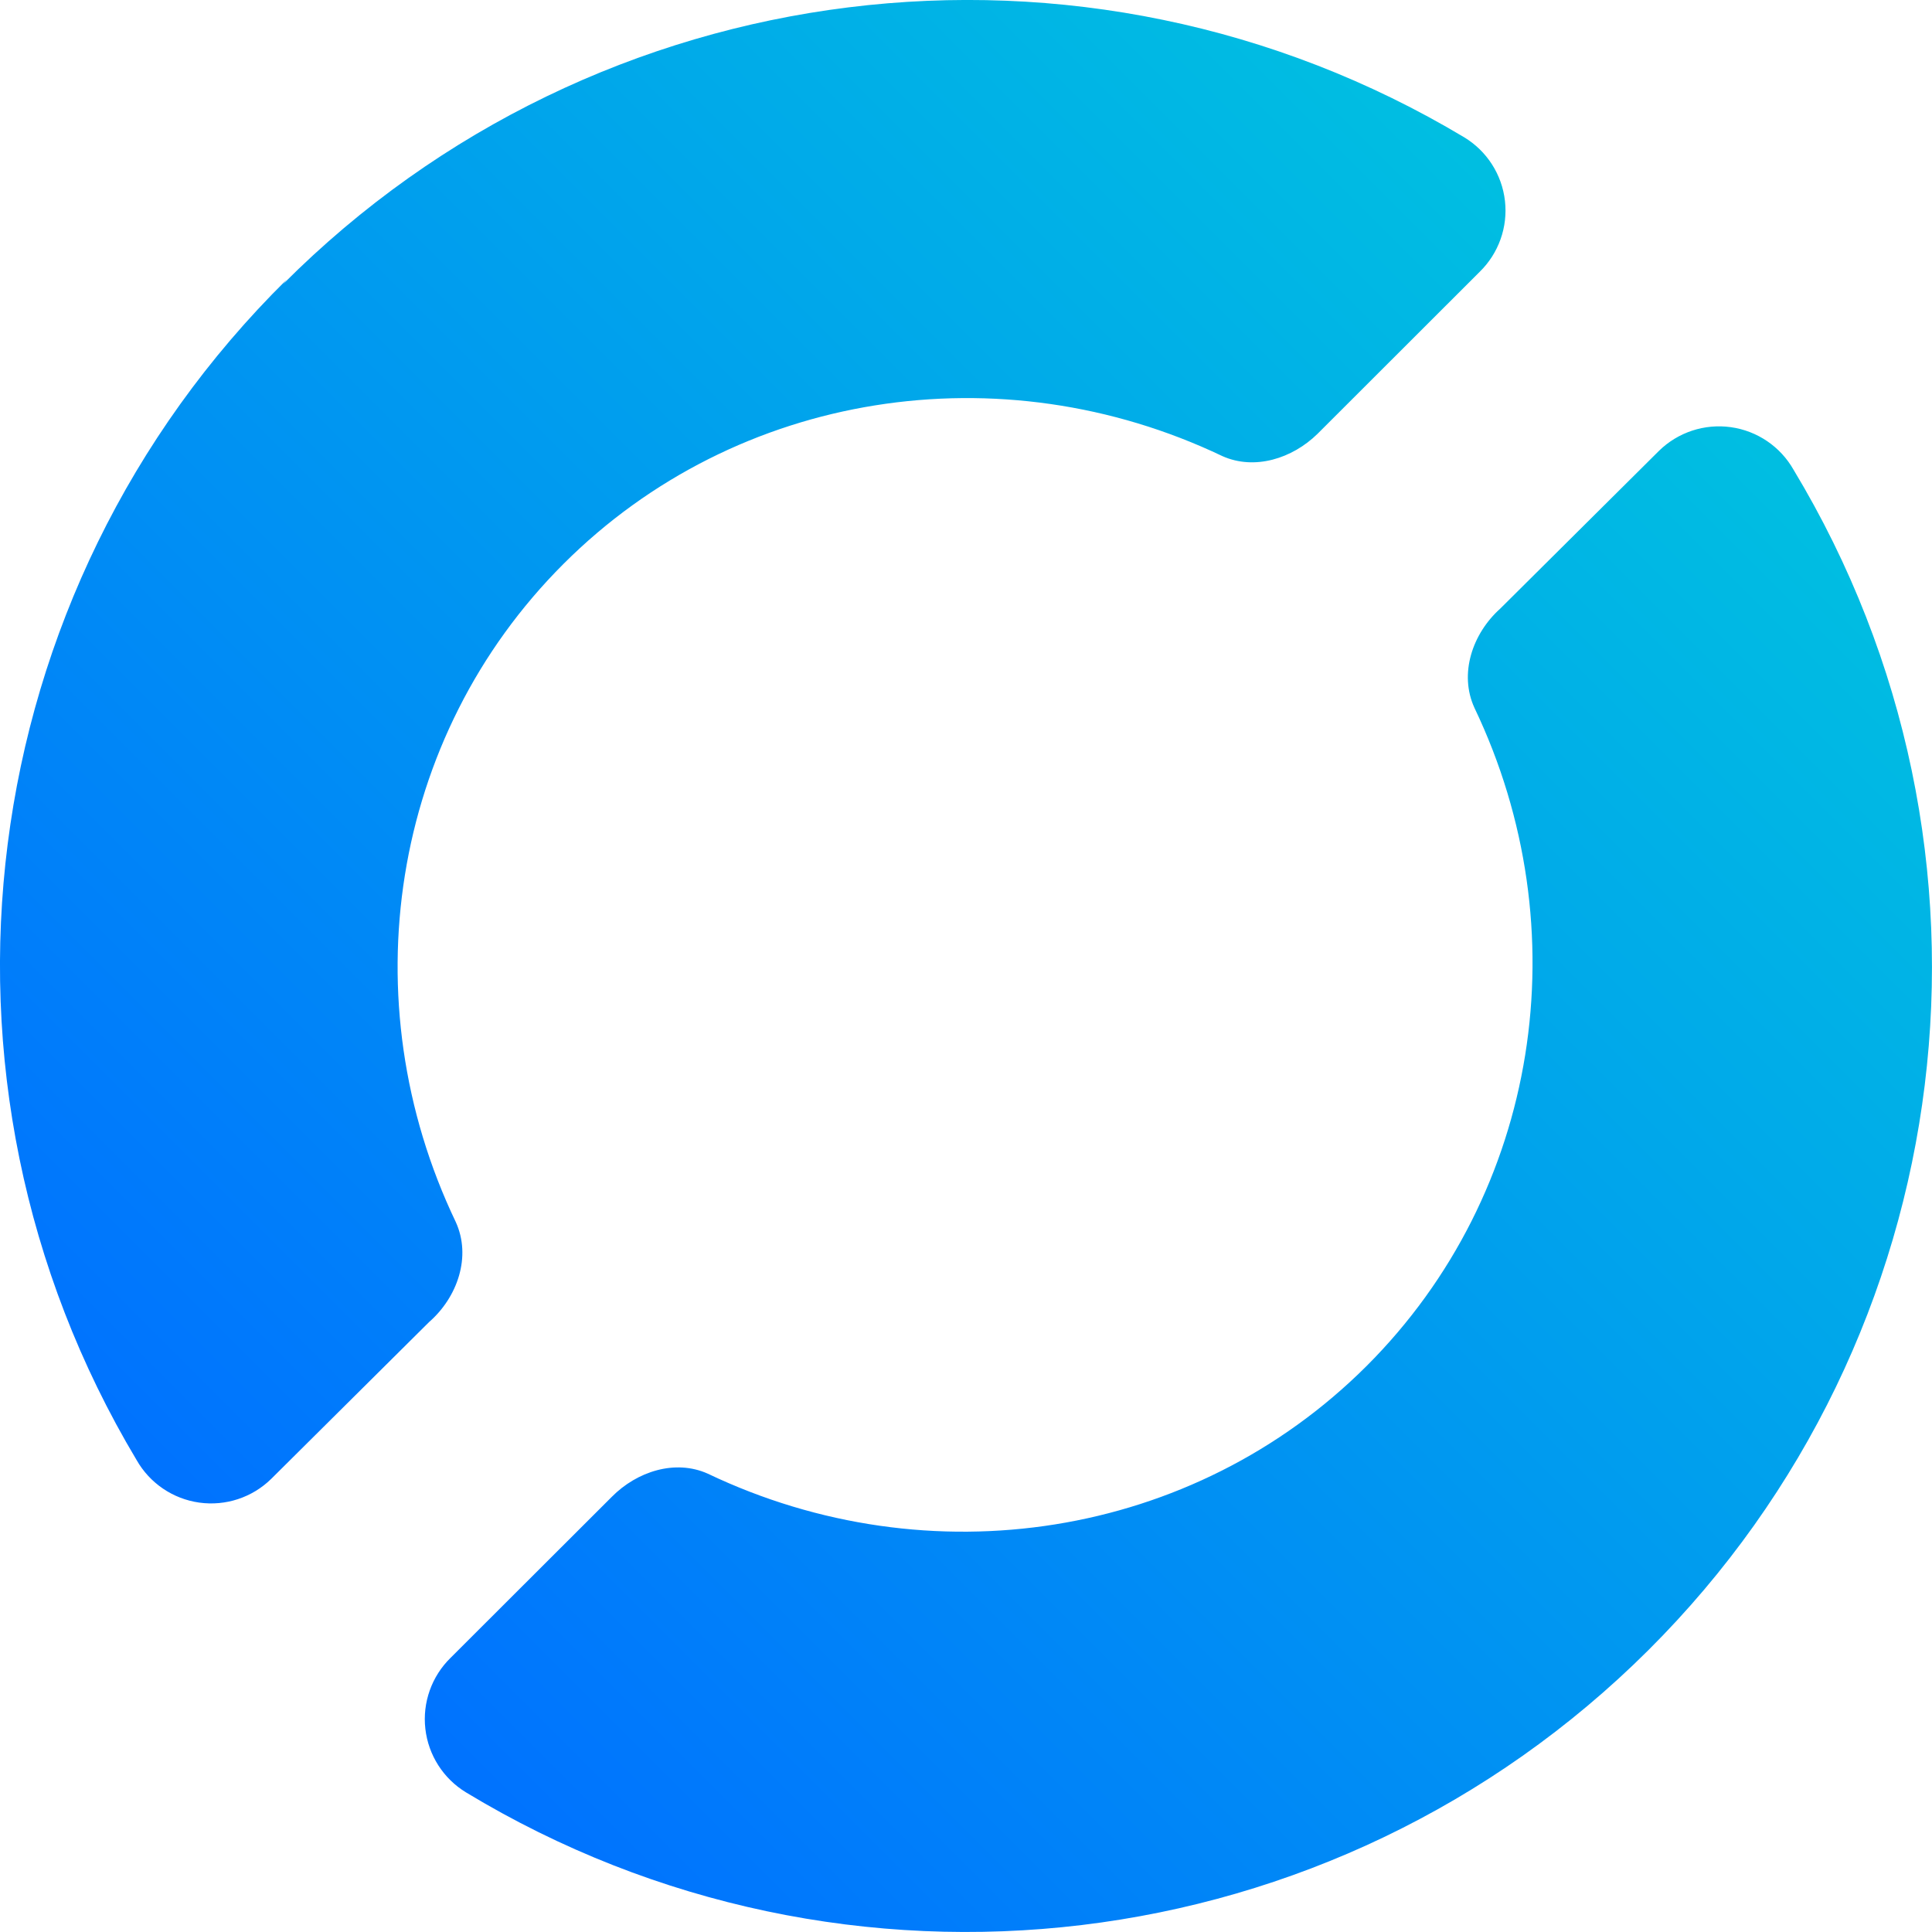
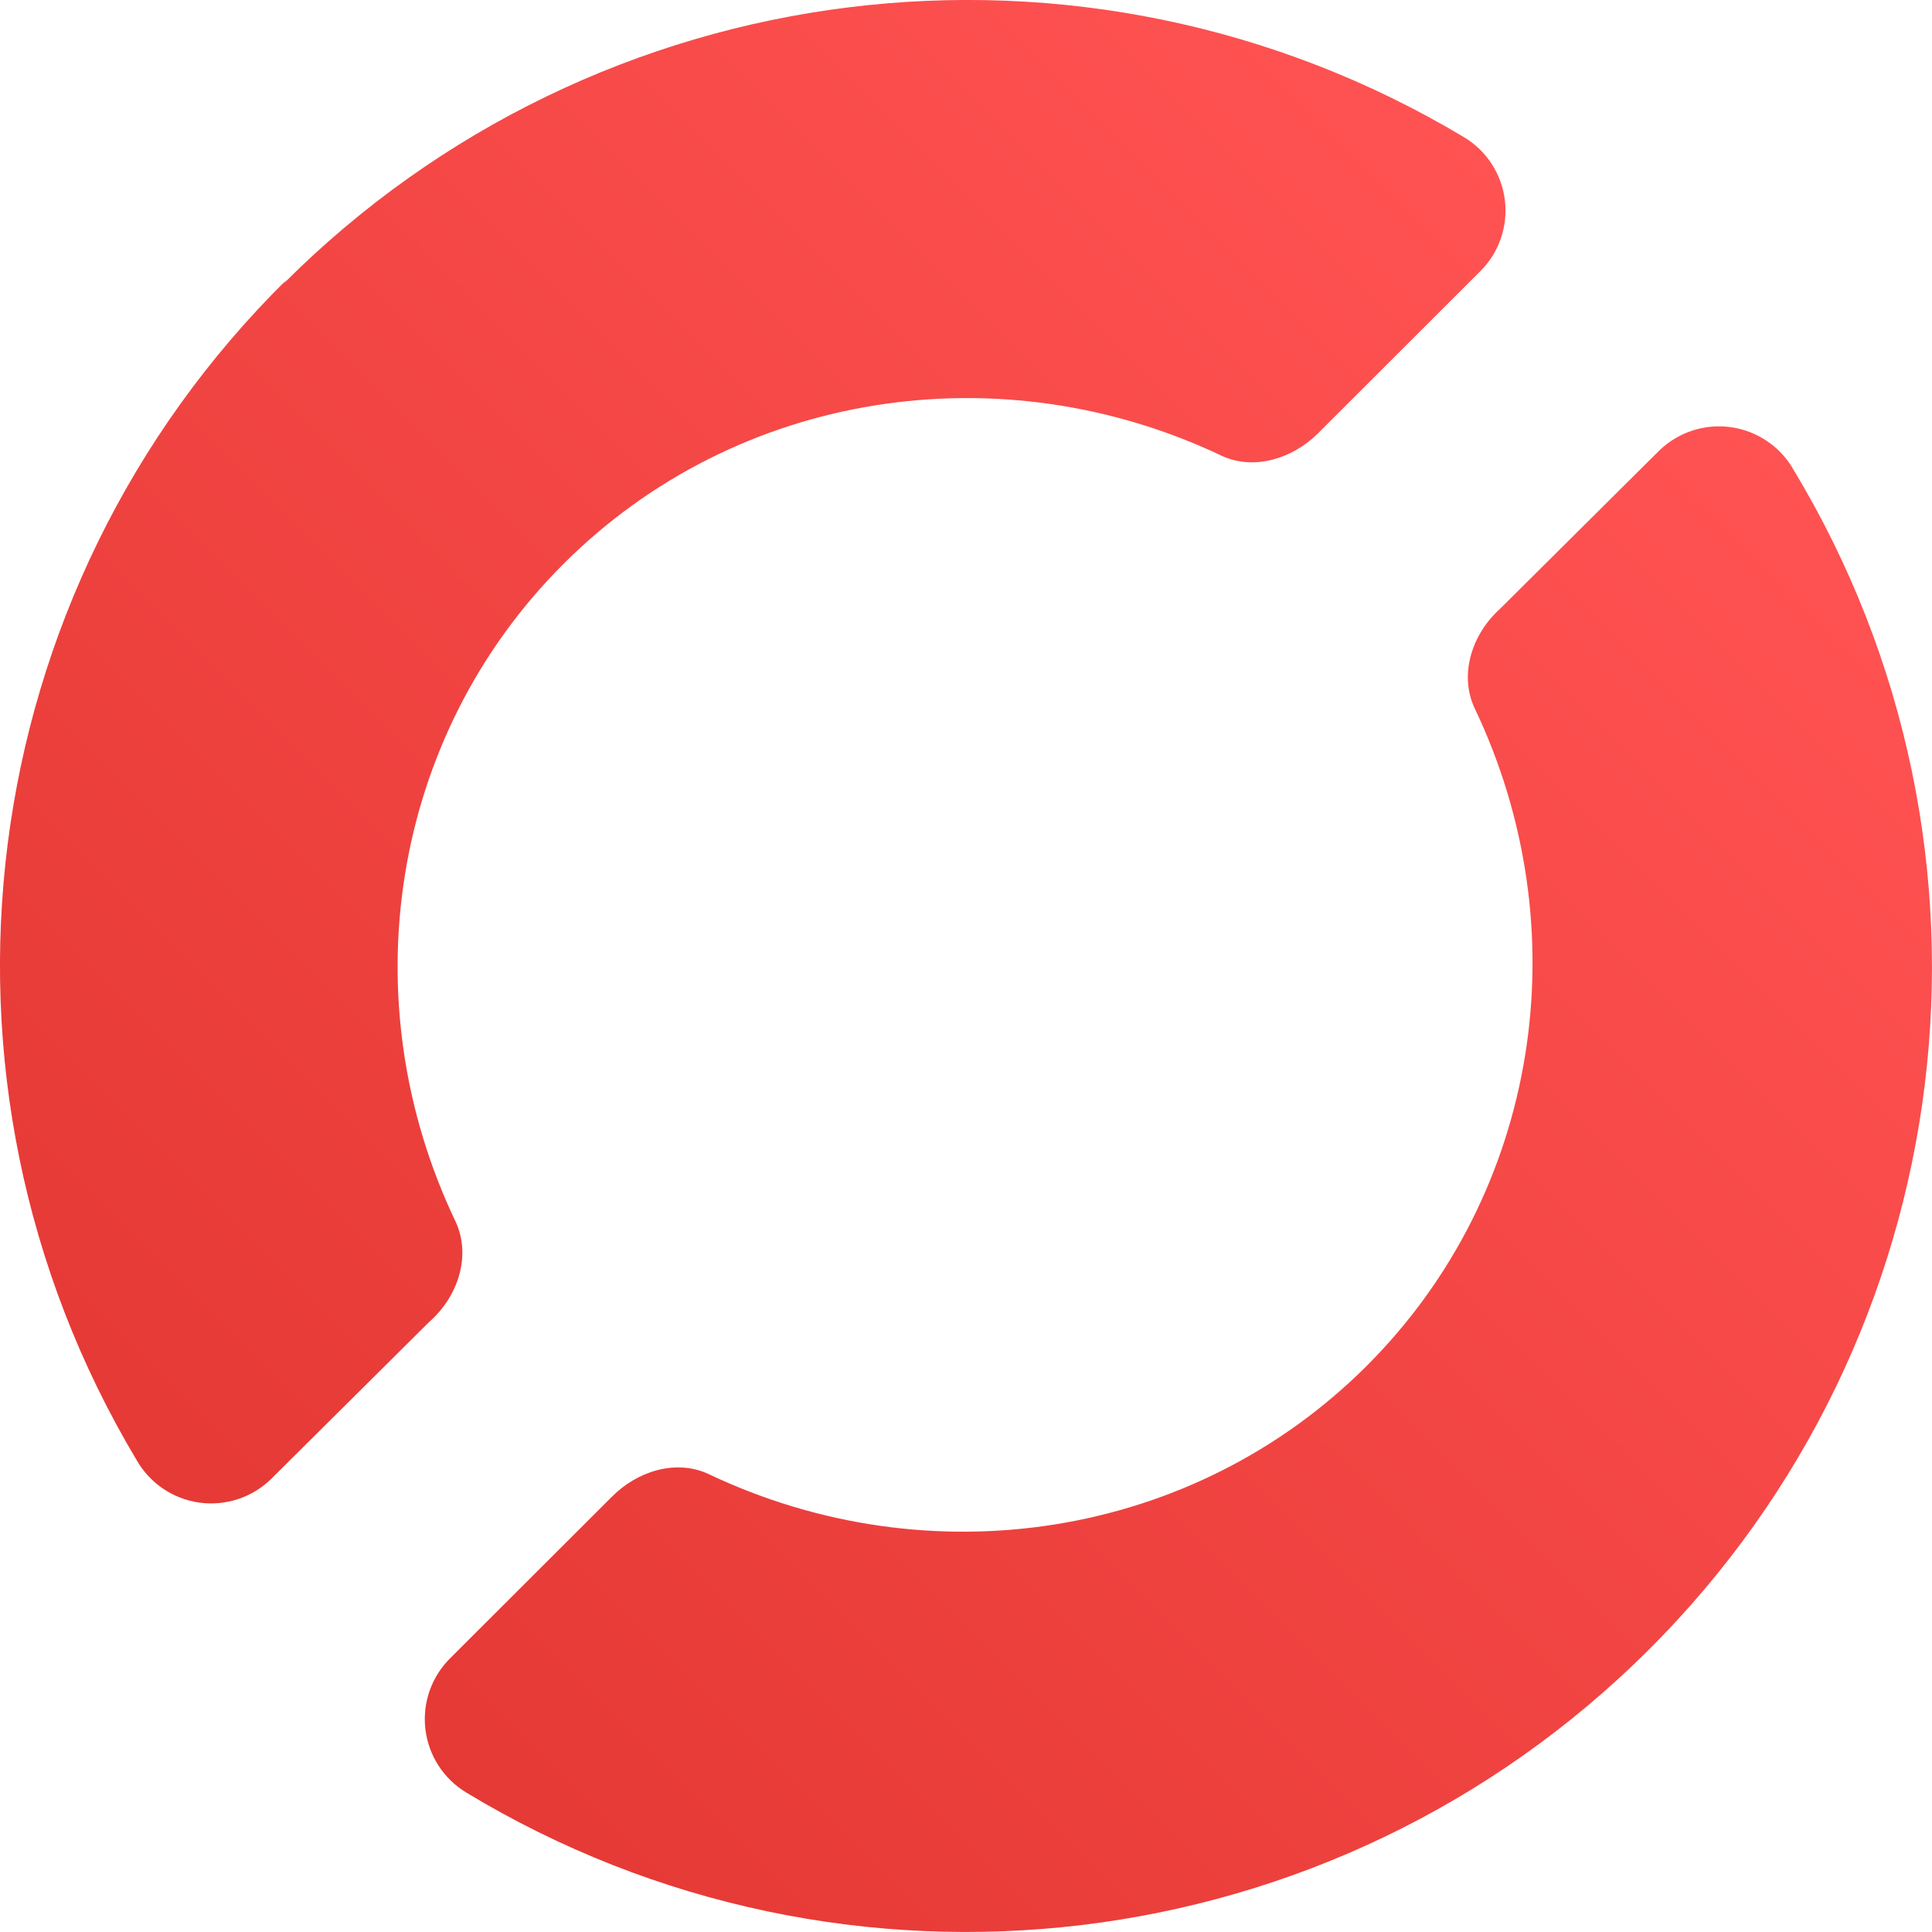
<svg xmlns="http://www.w3.org/2000/svg" xmlns:xlink="http://www.w3.org/1999/xlink" xml:space="preserve" width="26" height="26" style="isolation:isolate" viewBox="66.993 897.484 26 26">
  <defs>
    <linearGradient xlink:href="#a" id="b" x1=".148" x2=".845" y1=".851" y2=".154" gradientTransform="matrix(26.00048 0 0 25.99935 66.993 897.485)" gradientUnits="userSpaceOnUse" />
  </defs>
  <linearGradient id="a" x1=".148" x2=".845" y1=".851" y2=".154" gradientTransform="matrix(26.301 0 0 26.331 90.674 911.757)" gradientUnits="userSpaceOnUse">
-     <stop offset="0" stop-color="#004ba6" style="stop-color:#0071ff;stop-opacity:1" />
-     <stop offset="1" stop-color="#00bfe1" style="stop-color:#00bfe1;stop-opacity:1" />
+     <stop offset="0" stop-color="#B71C1C" style="stop-color:#E53935;stop-opacity:1" />
+     <stop offset="1" stop-color="#FF5252" style="stop-color:#FF5252;stop-opacity:1" />
  </linearGradient>
  <path fill="url(#a)" d="m89.318 903.552-2.135 2.122c-.376.337-.558.879-.347 1.337 1.422 2.976.882 6.524-1.452 8.856-2.335 2.331-5.887 2.87-8.866 1.449-.439-.197-.954-.03-1.292.312l-2.17 2.167a1.154 1.154 0 0 0 .208 1.81 13.005 13.005 0 0 0 15.91-1.912 12.97 12.97 0 0 0 1.956-15.887 1.154 1.154 0 0 0-1.812-.254zm-18.467-2.305a12.969 12.969 0 0 0-2.02 15.885 1.154 1.154 0 0 0 1.812.254l2.124-2.11c.385-.336.572-.884.359-1.348-1.423-2.976-.884-6.524 1.451-8.856 2.334-2.332 5.887-2.871 8.866-1.45.434.194.942.033 1.281-.3l2.182-2.18a1.152 1.152 0 0 0-.208-1.81 13.009 13.009 0 0 0-15.893 1.973z" style="fill:url(#b);stroke-width:.988" />
</svg>
